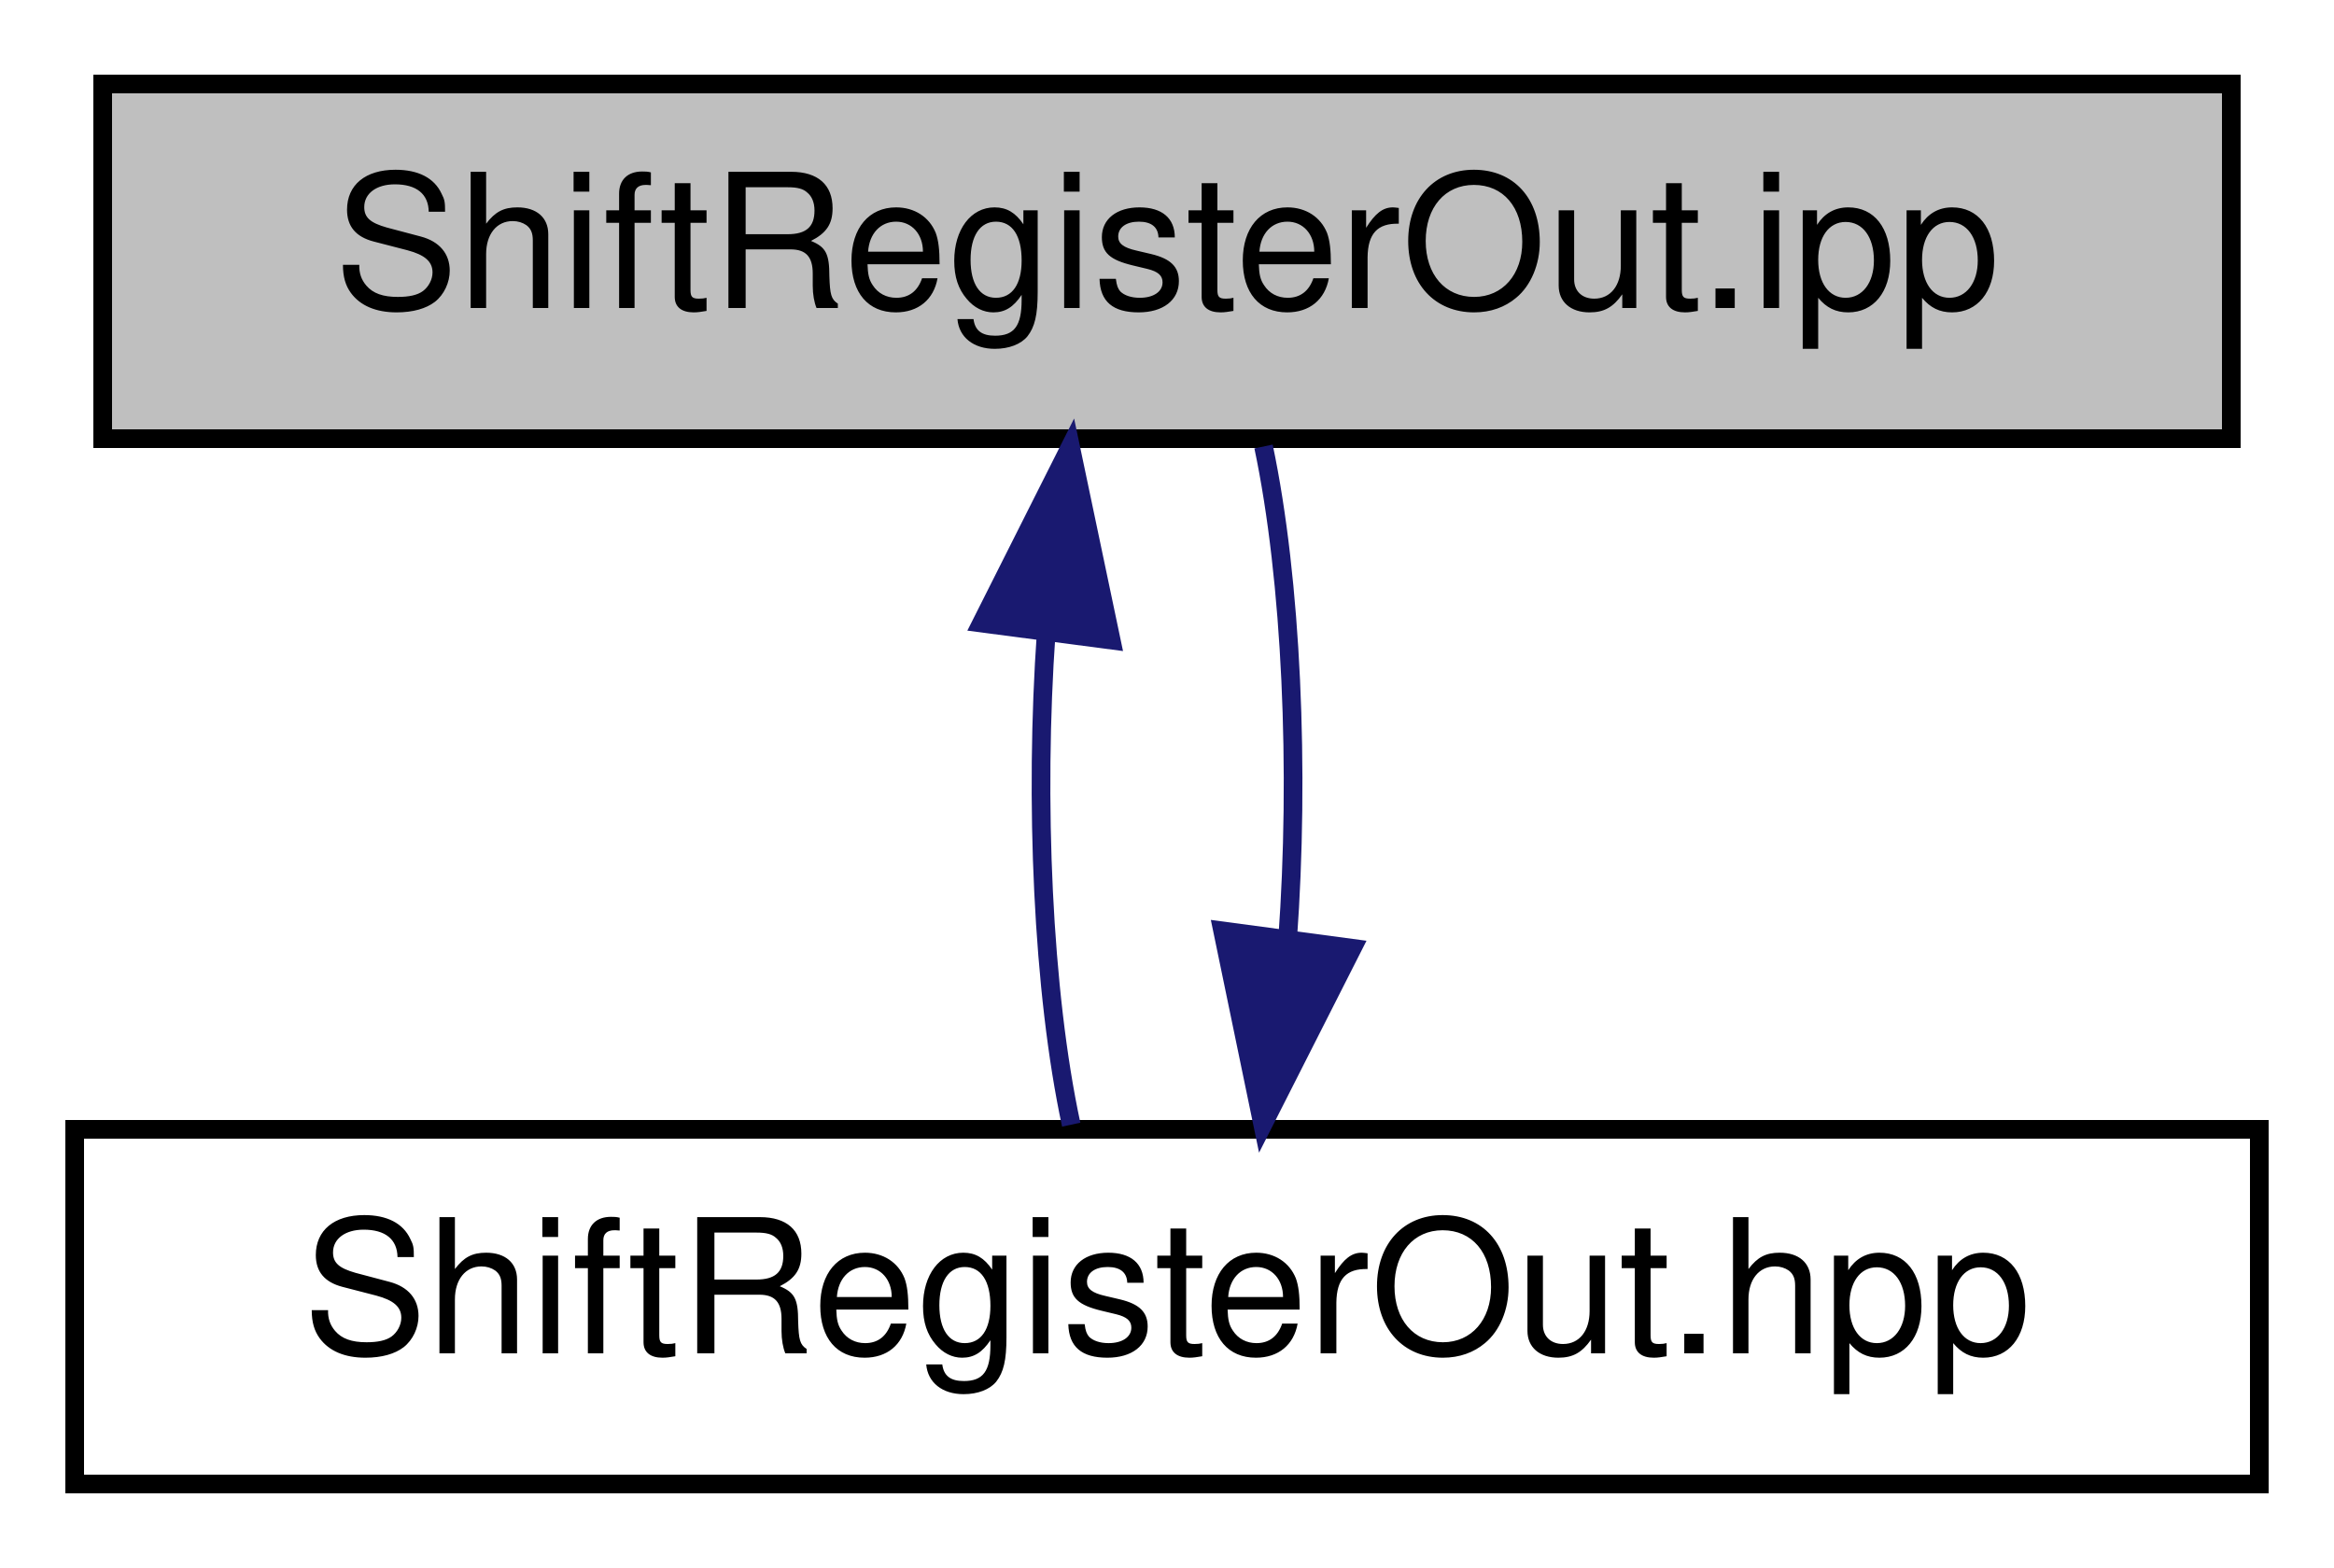
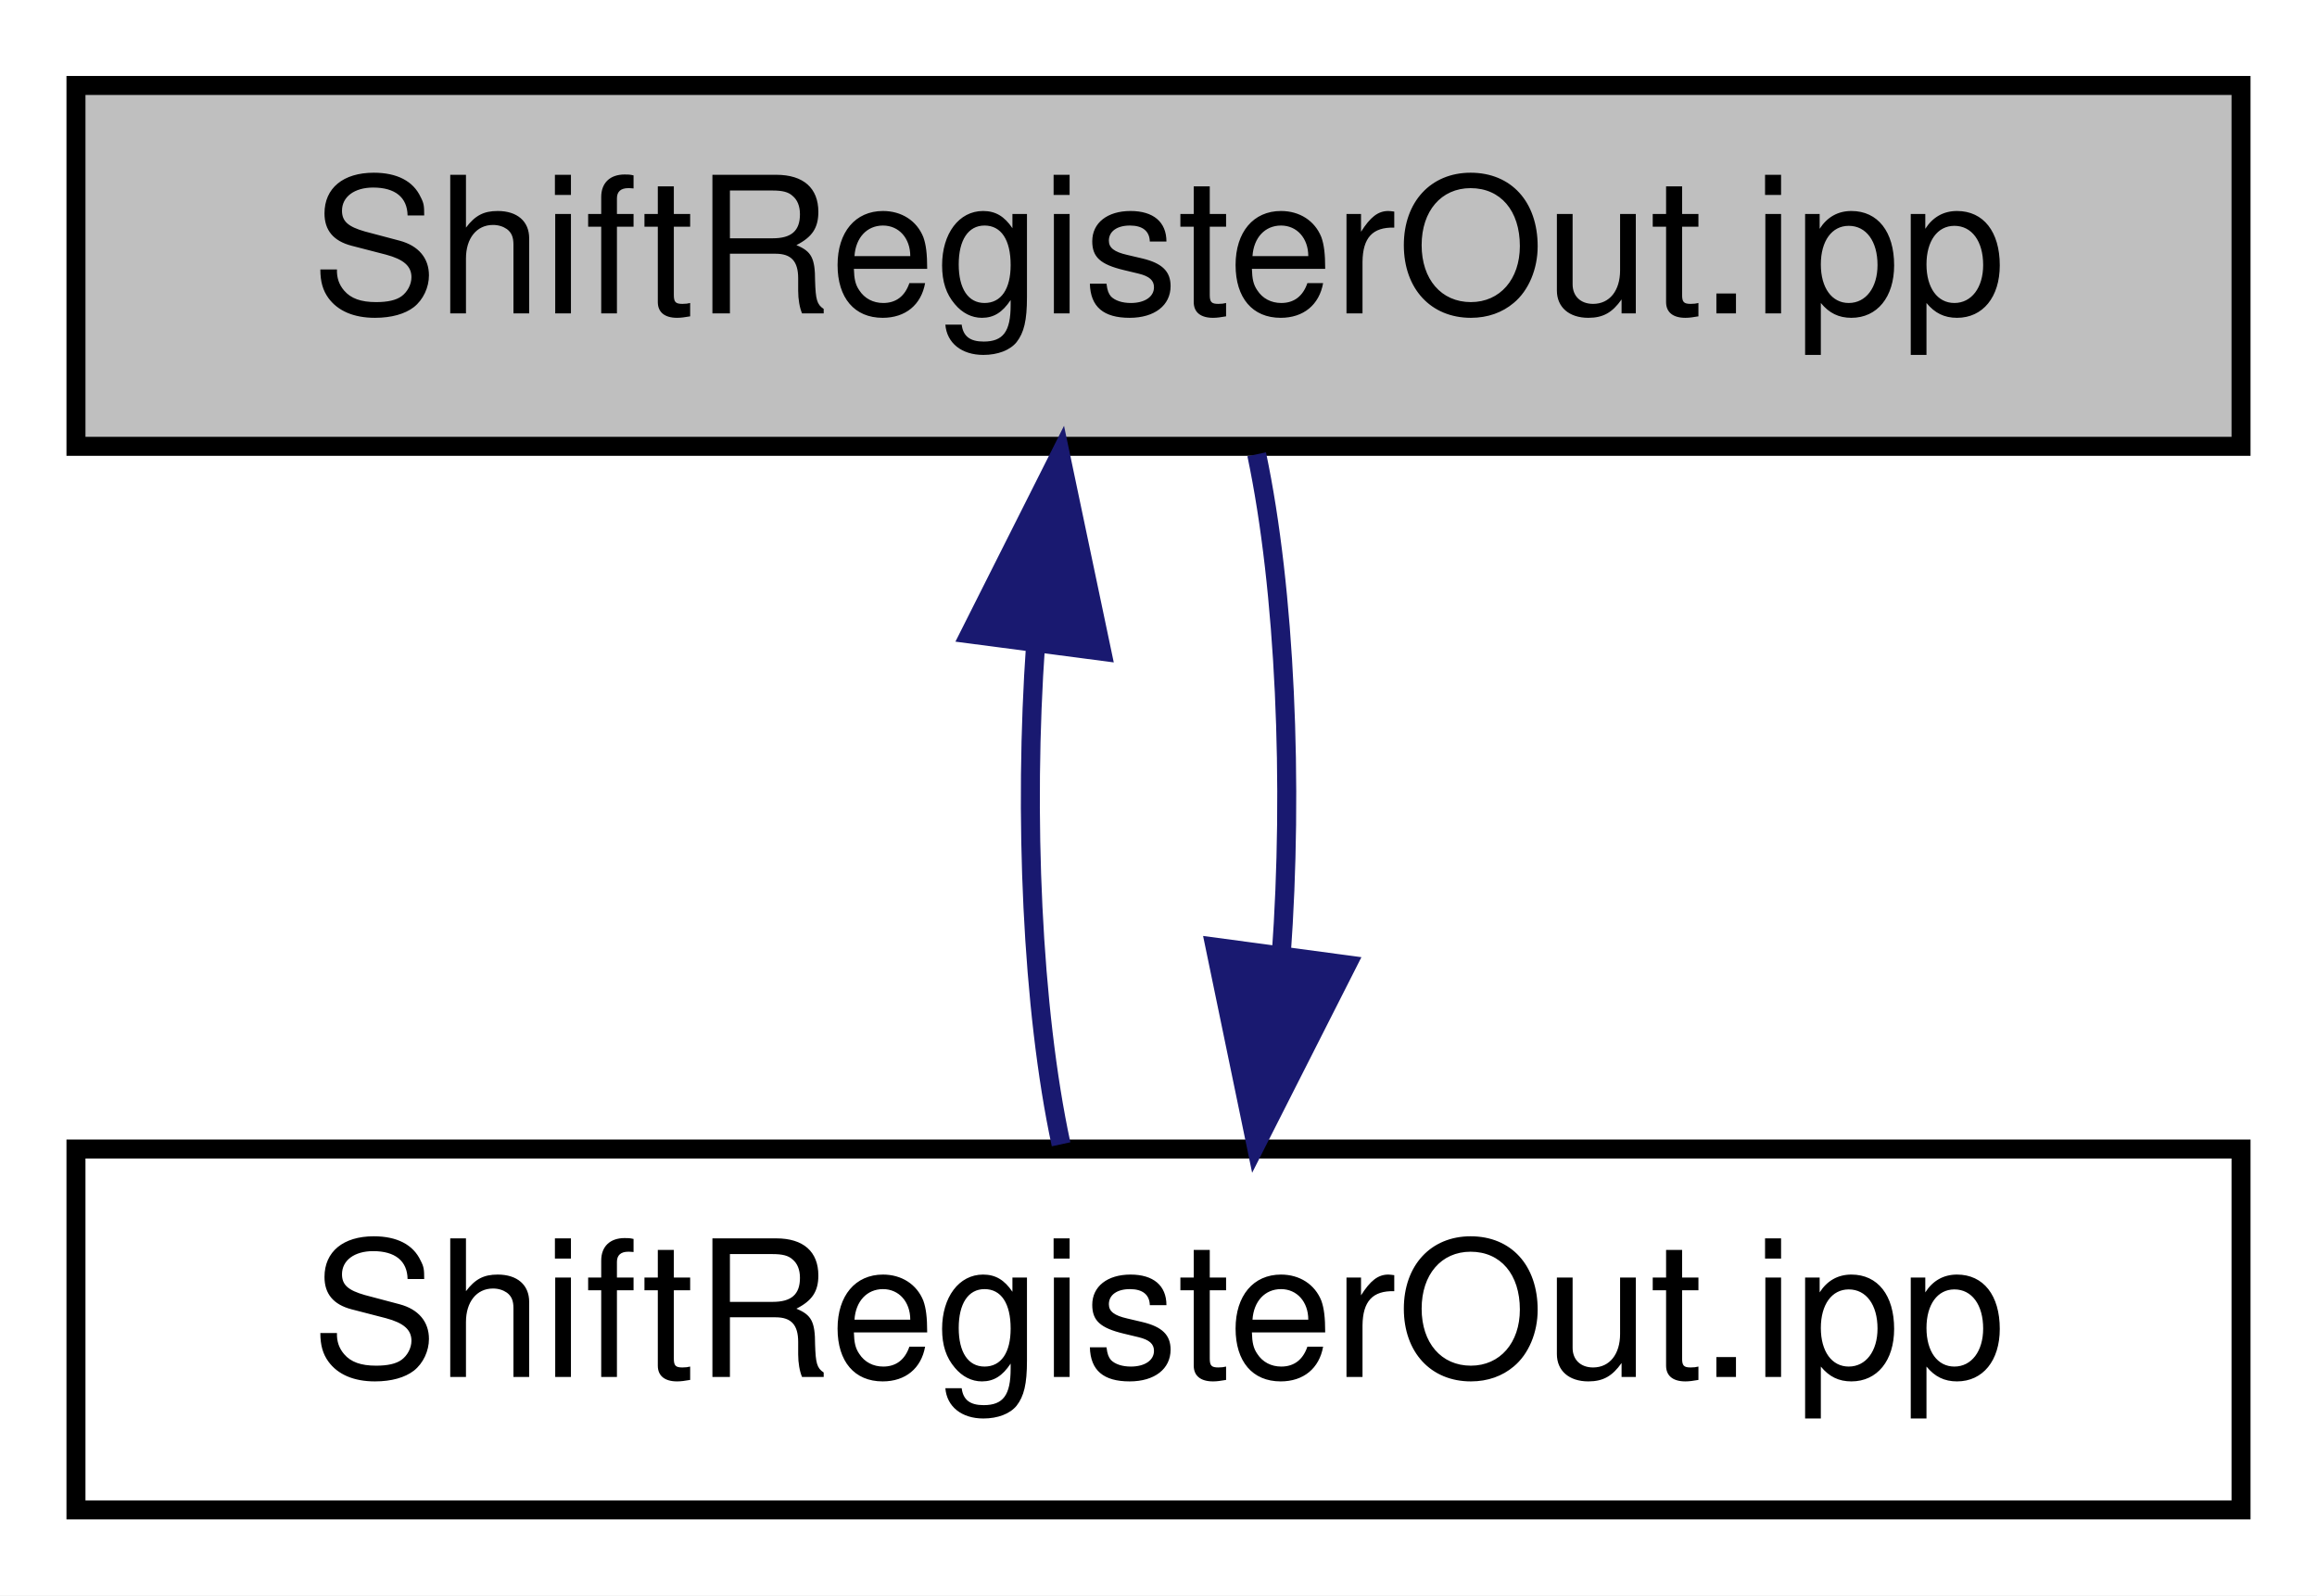
- <svg xmlns="http://www.w3.org/2000/svg" xmlns:xlink="http://www.w3.org/1999/xlink" width="125pt" height="84pt" viewBox="0.00 0.00 125.00 84.00">
+ <svg xmlns="http://www.w3.org/2000/svg" xmlns:xlink="http://www.w3.org/1999/xlink" width="122pt" height="84pt" viewBox="0.00 0.00 122.00 84.00">
  <g id="graph0" class="graph" transform="scale(1 1) rotate(0) translate(4 80)">
-     <polygon fill="white" stroke="transparent" points="-4,4 -4,-80 121,-80 121,4 -4,4" />
+     <polygon fill="white" stroke="transparent" points="-4,4 -4,-80 118,-80 118,4 -4,4" />
    <g id="node1" class="node">
      <g id="a_node1">
        <a xlink:title=" ">
-           <polygon fill="#bfbfbf" stroke="black" points="1.5,-56.5 1.5,-75.5 115.5,-75.5 115.5,-56.5 1.5,-56.5" />
-           <text text-anchor="middle" x="58.5" y="-63.5" font-family="Helvetica,sans-Serif" font-size="10.00">ShiftRegisterOut.ipp</text>
+           <polygon fill="#bfbfbf" stroke="black" points="0,-56.5 0,-75.5 114,-75.5 114,-56.5 0,-56.5" />
+           <text text-anchor="middle" x="57" y="-63.5" font-family="Helvetica,sans-Serif" font-size="10.00">ShiftRegisterOut.ipp</text>
        </a>
      </g>
    </g>
    <g id="node2" class="node">
      <g id="a_node2">
        <a xlink:href="../../d0/db4/ShiftRegisterOut_8hpp.html" target="_top" xlink:title=" ">
-           <polygon fill="white" stroke="black" points="0,-0.5 0,-19.5 117,-19.5 117,-0.5 0,-0.5" />
-           <text text-anchor="middle" x="58.5" y="-7.5" font-family="Helvetica,sans-Serif" font-size="10.00">ShiftRegisterOut.hpp</text>
+           <polygon fill="white" stroke="black" points="0,-0.5 0,-19.5 114,-19.5 114,-0.5 0,-0.5" />
+           <text text-anchor="middle" x="57" y="-7.5" font-family="Helvetica,sans-Serif" font-size="10.00">ShiftRegisterOut.ipp</text>
        </a>
      </g>
    </g>
    <g id="edge1" class="edge">
-       <path fill="none" stroke="midnightblue" d="M52.03,-46.1C51.4,-37.14 51.84,-26.86 53.37,-19.75" />
-       <polygon fill="midnightblue" stroke="midnightblue" points="48.57,-46.62 53.33,-56.08 55.51,-45.71 48.57,-46.62" />
+       <path fill="none" stroke="midnightblue" d="M50.53,-46.1C49.9,-37.14 50.34,-26.86 51.87,-19.75" />
+       <polygon fill="midnightblue" stroke="midnightblue" points="47.07,-46.62 51.83,-56.08 54.01,-45.71 47.07,-46.62" />
    </g>
    <g id="edge2" class="edge">
-       <path fill="none" stroke="midnightblue" d="M64.96,-29.69C65.61,-38.64 65.18,-48.93 63.67,-56.08" />
-       <polygon fill="midnightblue" stroke="midnightblue" points="68.42,-29.2 63.63,-19.75 61.48,-30.13 68.42,-29.2" />
+       <path fill="none" stroke="midnightblue" d="M63.46,-29.69C64.11,-38.64 63.68,-48.93 62.17,-56.08" />
+       <polygon fill="midnightblue" stroke="midnightblue" points="66.92,-29.2 62.13,-19.75 59.98,-30.13 66.92,-29.2" />
    </g>
  </g>
</svg>
